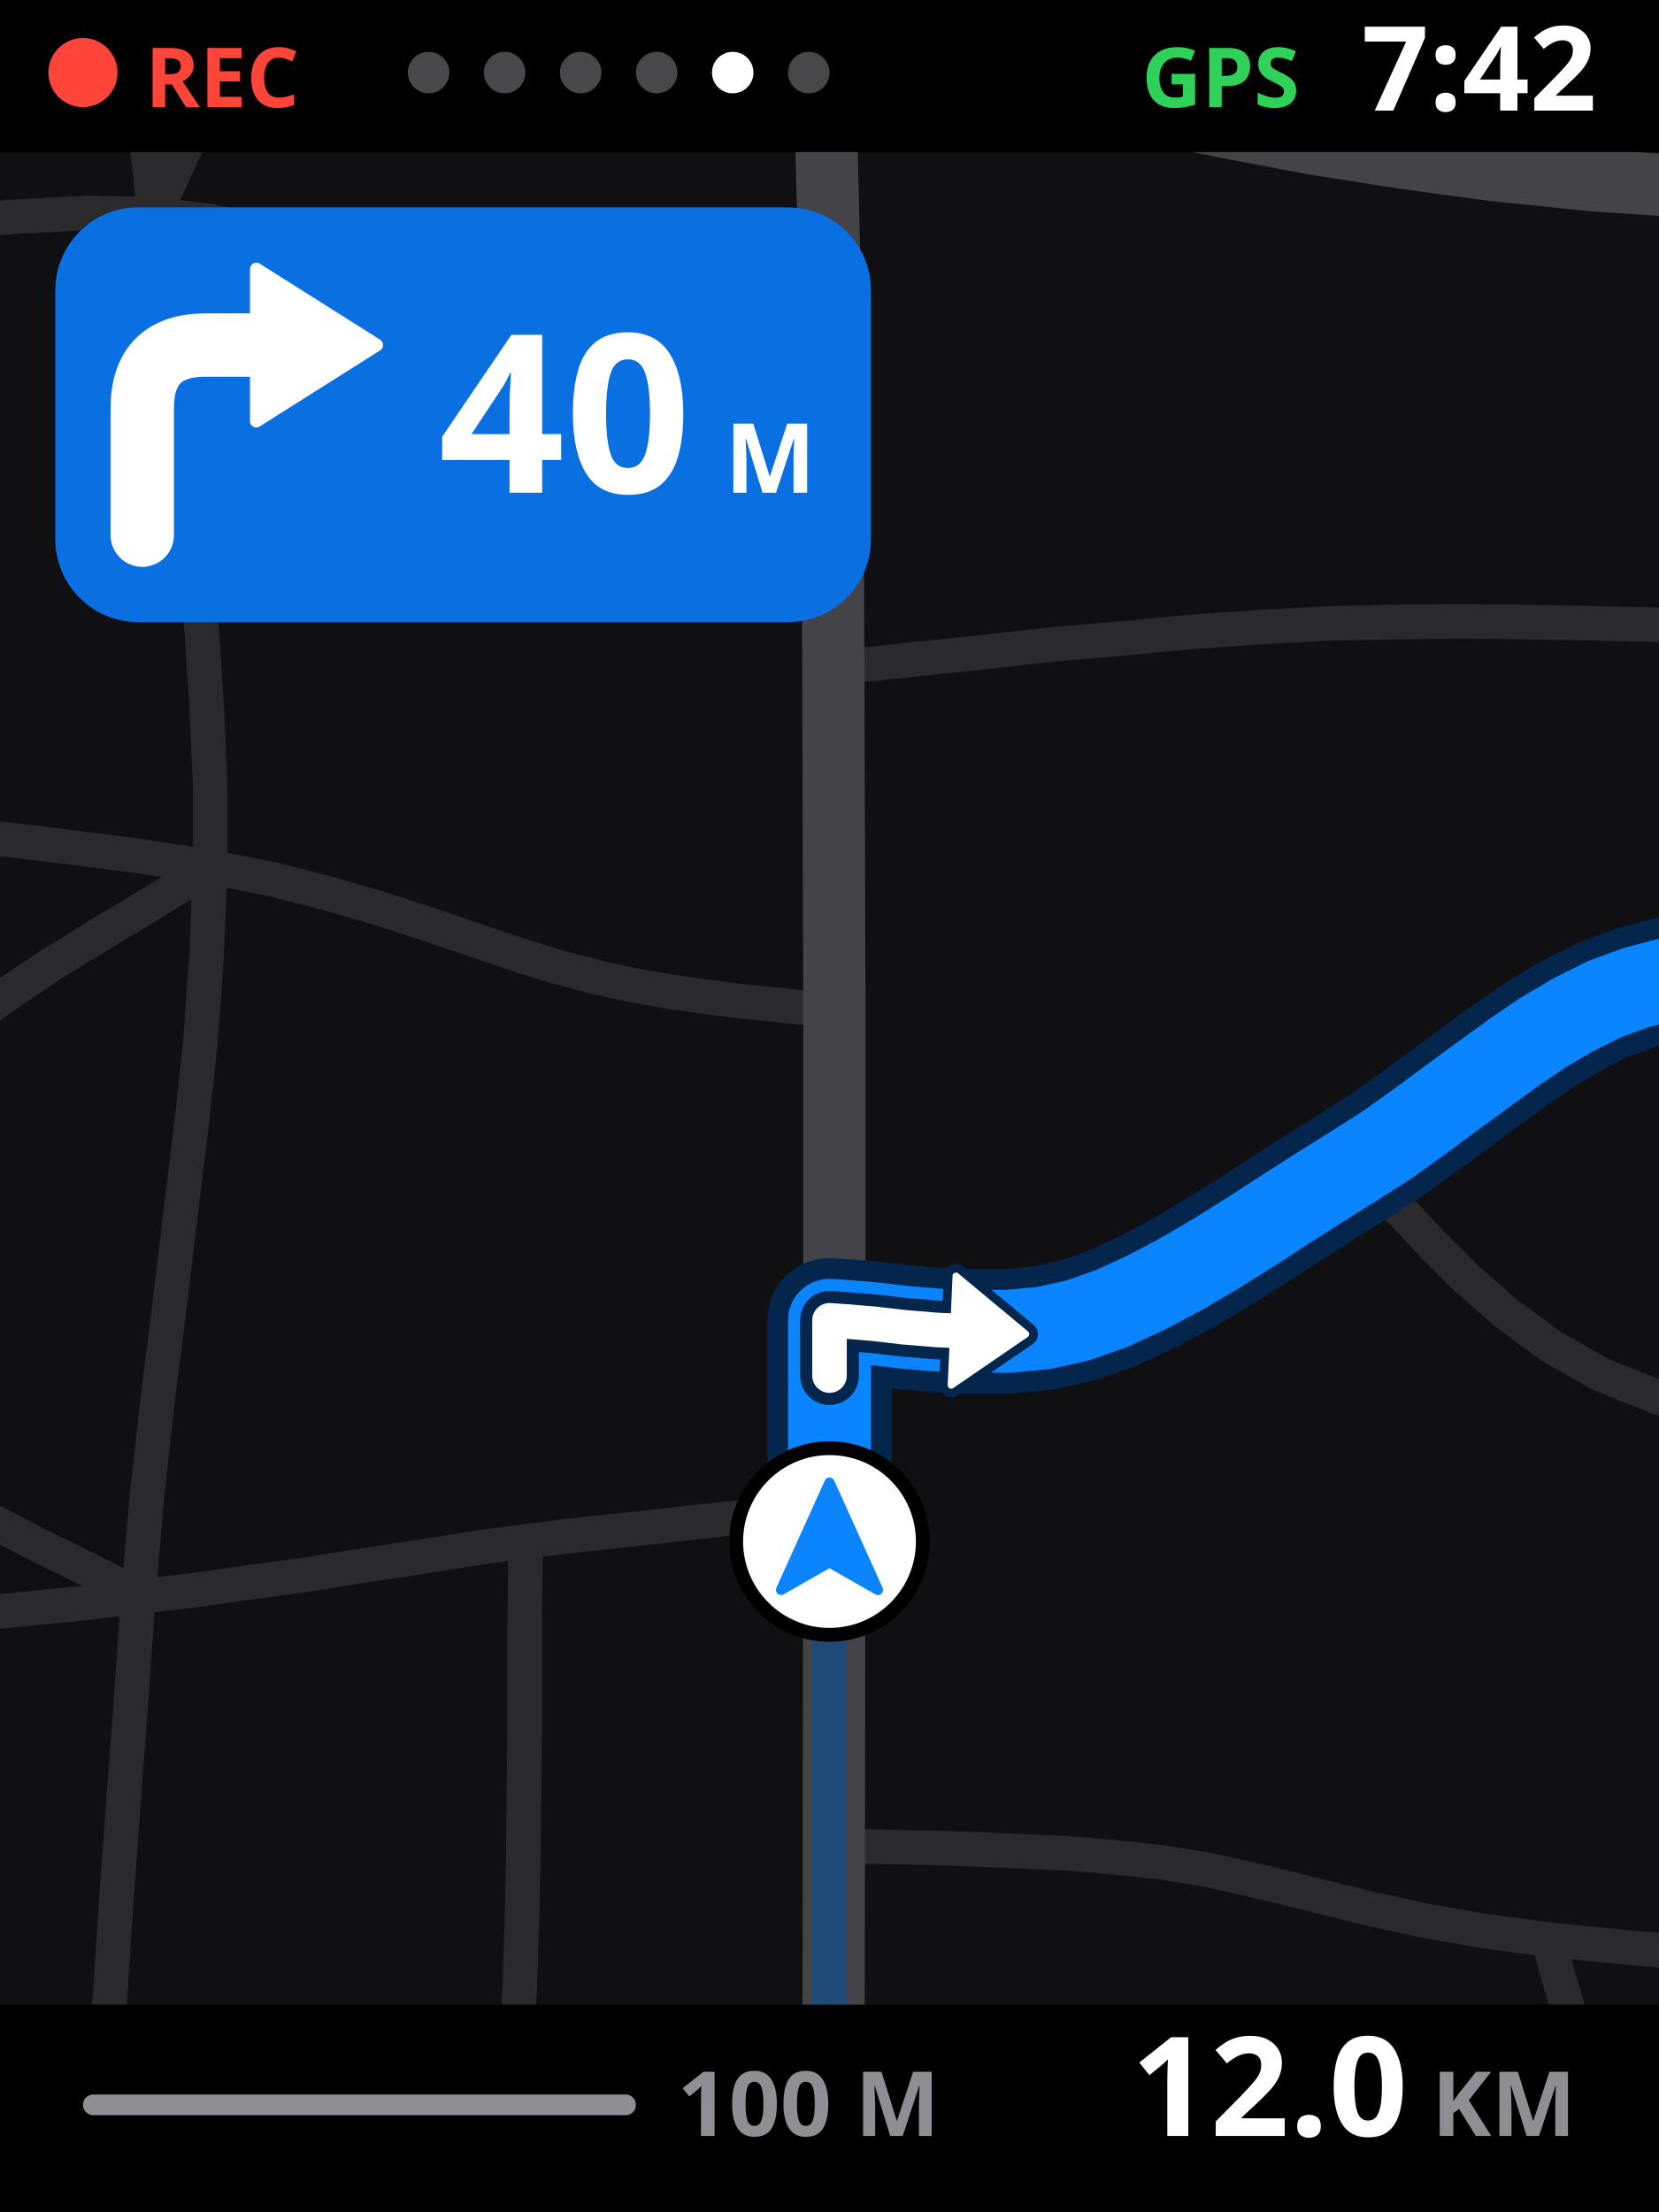
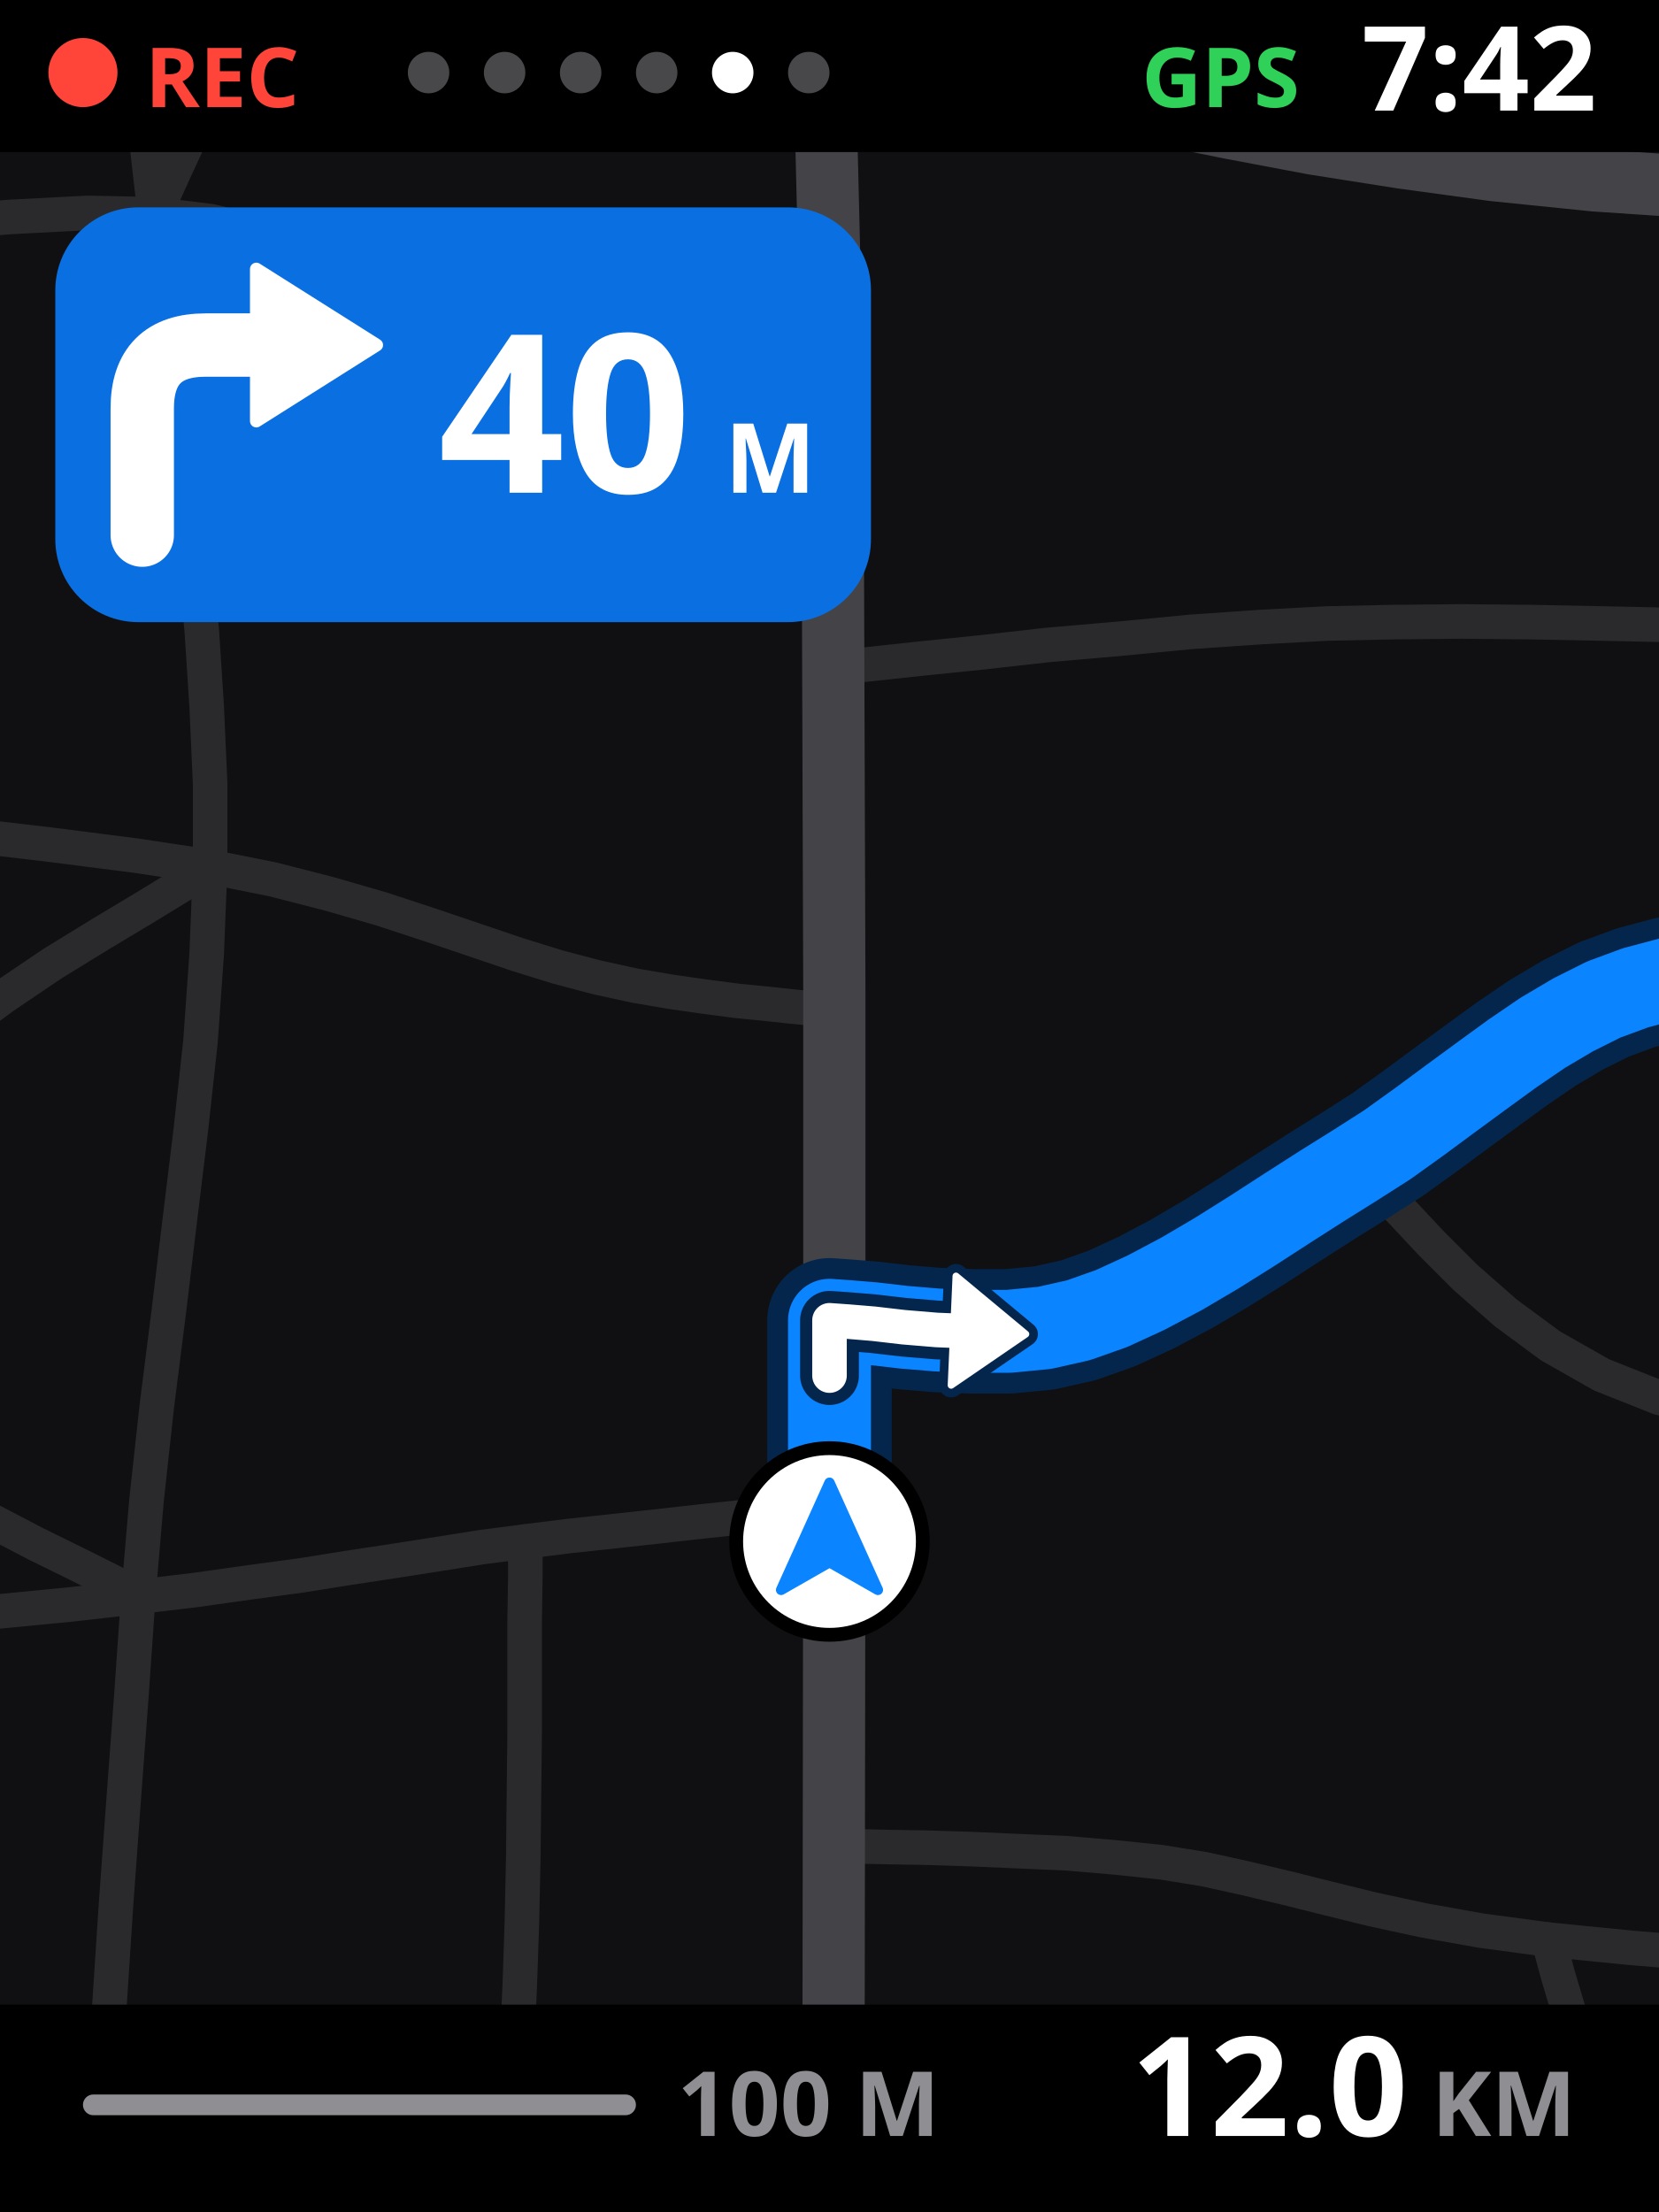
<svg xmlns="http://www.w3.org/2000/svg" viewBox="0 0 240 320" width="240" height="320" role="img" aria-label="Map, right turn in 40 m">
  <rect width="240" height="320" fill="#101012" />
  <polyline points="266.4,138.2 268.0,136.2 270.0,133.6 272.4,130.4 275.1,126.9 278.2,123.2 281.6,119.5 285.4,115.9 289.6,112.6 294.6,109.4 300.7,105.9 307.3,102.4 314.2,99.0 321.0,95.8 327.1,92.9 332.3,90.4 336.0,88.6" fill="none" stroke="#2a2a2d" stroke-width="5" stroke-linecap="round" stroke-linejoin="round" />
  <polyline points="120.0,267.0 123.6,267.1 128.4,267.2 134.1,267.3 140.5,267.5 147.3,267.8 154.3,268.1 161.3,268.7 168.0,269.4 174.2,270.4 180.1,271.7 186.0,273.1 192.0,274.6 198.5,276.2 205.9,277.8 214.3,279.3 224.0,280.6 236.1,281.8 250.7,283.0 266.8,284.2 283.5,285.3 299.7,286.3 314.6,287.2 327.0,288.0 336.0,288.6" fill="none" stroke="#2a2a2d" stroke-width="5" stroke-linecap="round" stroke-linejoin="round" />
  <polyline points="224.0,280.6 225.4,285.8 227.4,292.5 229.8,300.4 232.4,309.3 234.9,319.0 237.2,329.4 239.0,340.1 240.0,351.0 240.2,363.1 239.8,377.1 239.0,392.1 237.8,407.4 236.5,422.1 235.3,435.5 234.2,446.7 233.6,455.0" fill="none" stroke="#2a2a2d" stroke-width="5" stroke-linecap="round" stroke-linejoin="round" />
  <polyline points="120.0,431.0 124.3,431.5 129.9,432.2 136.5,433.2 144.0,434.1 152.0,435.0 160.1,435.6 168.2,435.9 176.0,435.8 183.4,435.1 190.7,434.0 198.0,432.6 205.5,430.9 213.3,429.2 221.6,427.4 230.4,425.9 240.0,424.6 251.1,423.5 264.0,422.5 277.9,421.6 292.0,420.7 305.6,419.9 318.0,419.2 328.4,418.7 336.0,418.2" fill="none" stroke="#2a2a2d" stroke-width="5" stroke-linecap="round" stroke-linejoin="round" />
  <polyline points="120.0,96.6 125.6,96.1 133.0,95.3 141.8,94.4 151.6,93.3 162.0,92.4 172.4,91.4 182.6,90.7 192.0,90.2 201.4,90.0 211.4,89.9 221.6,90.0 231.7,90.2 241.2,90.4 249.8,90.7 257.0,90.9 262.4,91.0" fill="none" stroke="#2a2a2d" stroke-width="5" stroke-linecap="round" stroke-linejoin="round" />
  <polyline points="196.0,168.6 199.0,171.4 202.7,175.2 207.0,179.8 212.0,184.8 217.8,189.9 224.3,194.7 231.7,198.9 240.0,202.2 250.2,204.6 262.6,206.5 276.4,208.0 290.8,209.1 304.7,210.0 317.5,210.6 328.2,211.2 336.0,211.8" fill="none" stroke="#2a2a2d" stroke-width="5" stroke-linecap="round" stroke-linejoin="round" />
  <polyline points="216.0,24.6 216.7,20.3 217.6,14.8 218.6,8.2 219.8,0.8 221.1,-7.2 222.5,-15.7 224.0,-24.3 225.6,-33.0 227.4,-42.5 229.5,-53.3 231.8,-64.9 234.2,-76.6 236.5,-87.9 238.6,-98.1 240.3,-106.7 241.6,-113.0" fill="none" stroke="#2a2a2d" stroke-width="5" stroke-linecap="round" stroke-linejoin="round" />
  <polyline points="336.0,-45.8 329.9,-44.9 321.4,-43.6 311.2,-42.0 300.2,-40.3 288.8,-38.6 277.9,-37.0 268.0,-35.6 260.0,-34.6 253.5,-33.9 247.7,-33.5 242.5,-33.2 238.1,-33.1 234.2,-33.1 230.8,-33.1 228.0,-33.1 225.6,-33.0" fill="none" stroke="#2a2a2d" stroke-width="5" stroke-linecap="round" stroke-linejoin="round" />
  <polyline points="-64.0,239.0 -57.3,238.4 -48.2,237.6 -37.4,236.6 -25.5,235.5 -13.1,234.4 -1.0,233.2 10.3,232.1 20.0,231.0 28.4,230.0 36.2,228.9 43.6,227.9 50.5,226.8 57.1,225.8 63.5,224.8 69.8,223.8 76.0,223.0 82.4,222.2 88.9,221.5 95.3,220.8 101.5,220.1 107.2,219.5 112.4,219.0 116.7,218.5 120.0,218.2" fill="none" stroke="#2a2a2d" stroke-width="5" stroke-linecap="round" stroke-linejoin="round" />
  <polyline points="-64.0,115.0 -56.5,115.8 -46.1,116.7 -33.8,117.9 -20.3,119.2 -6.3,120.6 7.3,122.2 19.8,123.8 30.4,125.4 39.4,127.2 47.6,129.3 55.2,131.5 62.2,133.8 68.7,136.0 74.9,138.1 80.7,139.9 86.4,141.4 91.9,142.6 97.2,143.5 102.1,144.2 106.7,144.8 110.8,145.2 114.5,145.6 117.6,145.9 120.0,146.2" fill="none" stroke="#2a2a2d" stroke-width="5" stroke-linecap="round" stroke-linejoin="round" />
  <polyline points="25.6,463.0 24.6,454.4 23.2,443.1 21.5,429.6 19.6,414.5 17.9,398.5 16.3,382.2 15.1,366.1 14.4,351.0 14.3,336.3 14.5,321.2 15.1,306.0 15.8,290.6 16.8,275.3 17.9,260.2 19.0,245.4 20.0,231.0 21.2,217.0 22.7,203.3 24.4,189.9 26.0,176.6 27.6,163.5 29.0,150.7 29.9,138.0 30.4,125.4 30.4,113.4 29.9,102.2 29.2,91.4 28.2,80.6 27.0,69.5 25.6,57.8 24.0,45.1 22.4,31.0 20.5,14.4 18.1,-4.9 15.5,-25.7 12.7,-46.9 10.0,-67.4 7.5,-86.0 5.5,-101.6 4.0,-113.0" fill="none" stroke="#2a2a2d" stroke-width="5" stroke-linecap="round" stroke-linejoin="round" />
  <polyline points="20.0,231.0 16.4,228.9 11.2,226.3 5.1,223.3 -1.6,219.8 -8.2,215.9 -14.2,211.8 -19.1,207.5 -22.4,203.0 -24.2,198.2 -25.2,192.9 -25.3,187.2 -24.8,181.3 -23.5,175.4 -21.6,169.6 -19.0,164.1 -16.0,159.0 -11.8,154.1 -6.1,149.1 0.5,144.2 7.6,139.4 14.6,135.1 21.1,131.2 26.5,127.9 30.4,125.4" fill="none" stroke="#2a2a2d" stroke-width="5" stroke-linecap="round" stroke-linejoin="round" />
  <polyline points="-64.0,351.0 -57.8,350.9 -49.4,350.8 -39.4,350.6 -28.3,350.4 -16.8,350.3 -5.5,350.3 5.1,350.5 14.4,351.0 22.5,351.8 30.1,352.9 37.3,354.2 44.2,355.6 50.9,357.0 57.4,358.4 63.9,359.6 70.4,360.6 77.2,361.3 84.4,361.9 91.6,362.4 98.7,362.8 105.3,363.1 111.2,363.4 116.2,363.6 120.0,363.8" fill="none" stroke="#2a2a2d" stroke-width="5" stroke-linecap="round" stroke-linejoin="round" />
  <polyline points="70.4,360.6 70.8,354.9 71.4,347.1 72.0,338.0 72.8,327.8 73.5,317.1 74.2,306.4 74.8,296.2 75.2,287.0 75.5,278.1 75.7,268.8 75.8,259.5 75.9,250.4 75.9,241.9 75.9,234.3 76.0,227.9 76.0,223.0" fill="none" stroke="#2a2a2d" stroke-width="5" stroke-linecap="round" stroke-linejoin="round" />
  <polyline points="-64.0,39.0 -57.1,38.2 -47.7,37.0 -36.4,35.5 -24.0,33.9 -11.2,32.5 1.2,31.4 12.7,30.8 22.4,31.0 30.5,32.0 37.8,33.8 44.4,36.1 50.5,38.8 56.3,41.6 62.0,44.3 67.7,46.7 73.6,48.6 79.9,50.1 86.6,51.5 93.4,52.7 100.0,53.7 106.2,54.6 111.8,55.4 116.5,56.0 120.0,56.6" fill="none" stroke="#2a2a2d" stroke-width="5" stroke-linecap="round" stroke-linejoin="round" />
  <polyline points="22.4,31.0 25.2,24.8 29.0,16.6 33.7,6.9 38.7,-4.0 43.8,-15.5 48.6,-27.1 52.8,-38.5 56.0,-49.0 58.3,-59.5 60.0,-70.9 61.2,-82.5 62.1,-94.0 62.7,-104.9 63.2,-114.6 63.6,-122.8 64.0,-129.0" fill="none" stroke="#2a2a2d" stroke-width="5" stroke-linecap="round" stroke-linejoin="round" />
  <polyline points="120.0,527.0 120.1,486.5 120.2,429.6 120.4,361.5 120.6,287.5 120.7,213.0 120.7,143.2 120.5,83.4 120.0,39.0 119.3,10.3 118.5,-7.7 117.5,-17.4 116.3,-21.5 115.0,-22.5 113.6,-23.1 112.0,-25.7 110.4,-33.0 108.5,-44.5 106.1,-57.6 103.6,-71.5 101.0,-85.5 98.5,-99.0 96.1,-111.2 94.2,-121.4 92.8,-129.0" fill="none" stroke="#444448" stroke-width="9" stroke-linecap="round" stroke-linejoin="round" />
  <polyline points="-64.0,-49.0 -56.5,-46.6 -46.6,-43.4 -34.7,-39.5 -21.5,-35.3 -7.6,-30.9 6.3,-26.5 19.7,-22.3 32.0,-18.6 43.3,-15.3 54.4,-12.0 65.2,-8.9 76.0,-5.9 86.8,-3.0 97.6,-0.1 108.7,2.7 120.0,5.4 131.5,8.1 142.9,10.8 154.4,13.5 166.0,16.1 177.9,18.5 190.1,20.8 202.8,22.8 216.0,24.6 230.7,26.1 247.1,27.2 264.5,28.2 282.0,29.0 298.7,29.6 313.9,30.1 326.6,30.6 336.0,31.0" fill="none" stroke="#444448" stroke-width="9" stroke-linecap="round" stroke-linejoin="round" />
  <polyline points="-64.0,331.0 -59.1,329.4 -52.5,327.2 -44.7,324.5 -36.0,321.6 -26.8,318.6 -17.5,315.7 -8.4,313.1 0.0,311.0 8.1,309.2 16.2,307.6 24.4,306.1 32.5,304.9 40.6,303.7 48.6,302.8 56.4,302.0 64.0,301.4 71.8,301.1 79.9,301.1 88.0,301.2 96.0,301.6 103.5,302.0 110.1,302.4 115.7,302.8 120.0,303.0" fill="none" stroke="#444448" stroke-width="9" stroke-linecap="round" stroke-linejoin="round" />
-   <polyline points="120.0,527.0 120.0,223.0" fill="none" stroke="#1f4a78" stroke-width="5" stroke-linecap="round" stroke-linejoin="round" />
  <polyline points="120.0,223.0 120.0,191.0 122.8,191.2 126.4,191.5 130.7,192.0 135.5,192.4 140.6,192.6 145.9,192.6 151.1,192.1 156.0,191.0 160.8,189.3 165.8,187.0 170.9,184.3 176.0,181.3 181.1,178.1 186.2,174.8 191.2,171.6 196.0,168.6 200.7,165.6 205.3,162.3 209.9,158.9 214.4,155.6 218.8,152.4 223.2,149.4 227.6,146.8 232.0,144.6 236.6,142.9 241.5,141.6 246.5,140.6 251.5,139.9 256.1,139.4 260.3,138.9 263.8,138.6 266.4,138.2 266.5,134.6 266.6,130.0 266.7,124.5 266.8,118.3 267.0,111.7 267.1,104.8 267.2,97.8 267.2,91.0 267.2,84.2 267.1,77.2 267.1,70.0 267.0,62.5 266.8,54.9 266.7,47.1 266.5,39.2 266.4,31.0 266.2,23.0 266.0,15.3 265.8,7.7 265.6,-0.2 265.4,-8.8 265.2,-18.2 265.0,-28.9 264.8,-41.0 264.7,-55.9 264.5,-73.7 264.4,-93.3 264.3,-113.5 264.2,-133.1 264.1,-151.1 264.1,-166.1 264.0,-177.0" fill="none" stroke="#04264c" stroke-width="18" stroke-linecap="round" stroke-linejoin="round" />
  <polyline points="120.0,223.0 120.0,191.0 122.8,191.2 126.4,191.5 130.7,192.0 135.5,192.4 140.6,192.6 145.9,192.6 151.1,192.1 156.0,191.0 160.8,189.3 165.8,187.0 170.9,184.3 176.0,181.3 181.1,178.1 186.2,174.8 191.2,171.6 196.0,168.6 200.7,165.6 205.3,162.3 209.9,158.9 214.4,155.6 218.8,152.4 223.2,149.4 227.6,146.8 232.0,144.6 236.6,142.9 241.5,141.6 246.5,140.6 251.5,139.9 256.1,139.4 260.3,138.9 263.8,138.6 266.4,138.2 266.5,134.6 266.6,130.0 266.7,124.5 266.8,118.3 267.0,111.7 267.1,104.8 267.2,97.8 267.2,91.0 267.2,84.2 267.1,77.2 267.1,70.0 267.0,62.5 266.8,54.9 266.7,47.1 266.5,39.2 266.4,31.0 266.2,23.0 266.0,15.3 265.8,7.7 265.6,-0.2 265.4,-8.8 265.2,-18.2 265.0,-28.9 264.8,-41.0 264.7,-55.9 264.5,-73.7 264.4,-93.3 264.3,-113.5 264.2,-133.1 264.1,-151.1 264.1,-166.1 264.0,-177.0" fill="none" stroke="#0a84ff" stroke-width="12" stroke-linecap="round" stroke-linejoin="round" />
  <polyline points="120.0,199.0 120.0,191.0 122.8,191.2 126.4,191.5 130.7,192.0 135.5,192.4 137.9,192.5" fill="none" stroke="#04264c" stroke-width="8.5" stroke-linecap="round" stroke-linejoin="round" />
  <polygon points="148.4,193.0 137.6,200.4 138.3,184.6" fill="#04264c" stroke="#04264c" stroke-width="3.5" stroke-linejoin="round" />
  <polyline points="120.0,199.0 120.0,191.0 122.8,191.2 126.4,191.5 130.7,192.0 135.5,192.4 137.9,192.5" fill="none" stroke="#fff" stroke-width="5" stroke-linecap="round" stroke-linejoin="round" />
  <polygon points="148.4,193.0 137.6,200.4 138.3,184.6" fill="#fff" stroke="#fff" stroke-width="1" stroke-linejoin="round" />
  <circle cx="120.0" cy="223.0" r="14.5" fill="#000" />
  <circle cx="120.0" cy="223.0" r="12.5" fill="#fff" />
  <polygon points="120.0,214.5 127.0,230.0 120.0,226.0 113.0,230.0" fill="#0a84ff" stroke="#0a84ff" stroke-width="1.5" stroke-linejoin="round" />
  <rect y="290" width="240" height="30" fill="#000" />
  <rect x="12" y="303" width="80" height="3" rx="1.5" fill="#8e8e93" />
  <text x="98" y="309" fill="#8e8e93" font-family="Nunito" font-weight="800" font-size="13">100 M</text>
  <text x="203.66" y="309" fill="#fff" font-family="Nunito" font-weight="700" font-size="20" text-anchor="end">12.0</text>
  <text x="228" y="309" fill="#8e8e93" font-family="Nunito" font-weight="800" font-size="13" text-anchor="end">KM</text>
  <rect x="8" y="30" width="118" height="60" rx="12" fill="#0a6fe0" />
  <g transform="translate(34.33,60.00) scale(0.9167,0.9167)">
    <path d="M-15 19 V-1 Q-15 -11 -5 -11 H4" fill="none" stroke="#fff" stroke-width="10" stroke-linecap="round" stroke-linejoin="round" />
    <polygon points="3,-23 22,-11 3,1" fill="#fff" stroke="#fff" stroke-width="2" stroke-linejoin="round" />
  </g>
  <text x="63.417" y="71.28" fill="#fff" font-family="Nunito" font-weight="900" font-size="32">40</text>
  <text x="104.827" y="71.28" fill="#fff" font-family="Nunito" font-weight="900" font-size="14">M</text>
  <rect width="240" height="22" fill="#000" />
  <circle cx="12" cy="10.5" r="5" fill="#ff453a" />
  <text x="21" y="15.5" fill="#ff453a" font-family="Nunito" font-weight="800" font-size="12">REC</text>
  <circle cx="62" cy="10.5" r="3" fill="#48484a" />
  <circle cx="73" cy="10.5" r="3" fill="#48484a" />
  <circle cx="84" cy="10.5" r="3" fill="#48484a" />
  <circle cx="95" cy="10.5" r="3" fill="#48484a" />
  <circle cx="106" cy="10.5" r="3" fill="#fff" />
  <circle cx="117" cy="10.5" r="3" fill="#48484a" />
  <text x="188" y="15.5" fill="#30d158" font-family="Nunito" font-weight="800" font-size="12" text-anchor="end">GPS</text>
  <text x="231" y="16" fill="#fff" font-family="Nunito" font-weight="900" font-size="17" text-anchor="end">7:42</text>
</svg>
